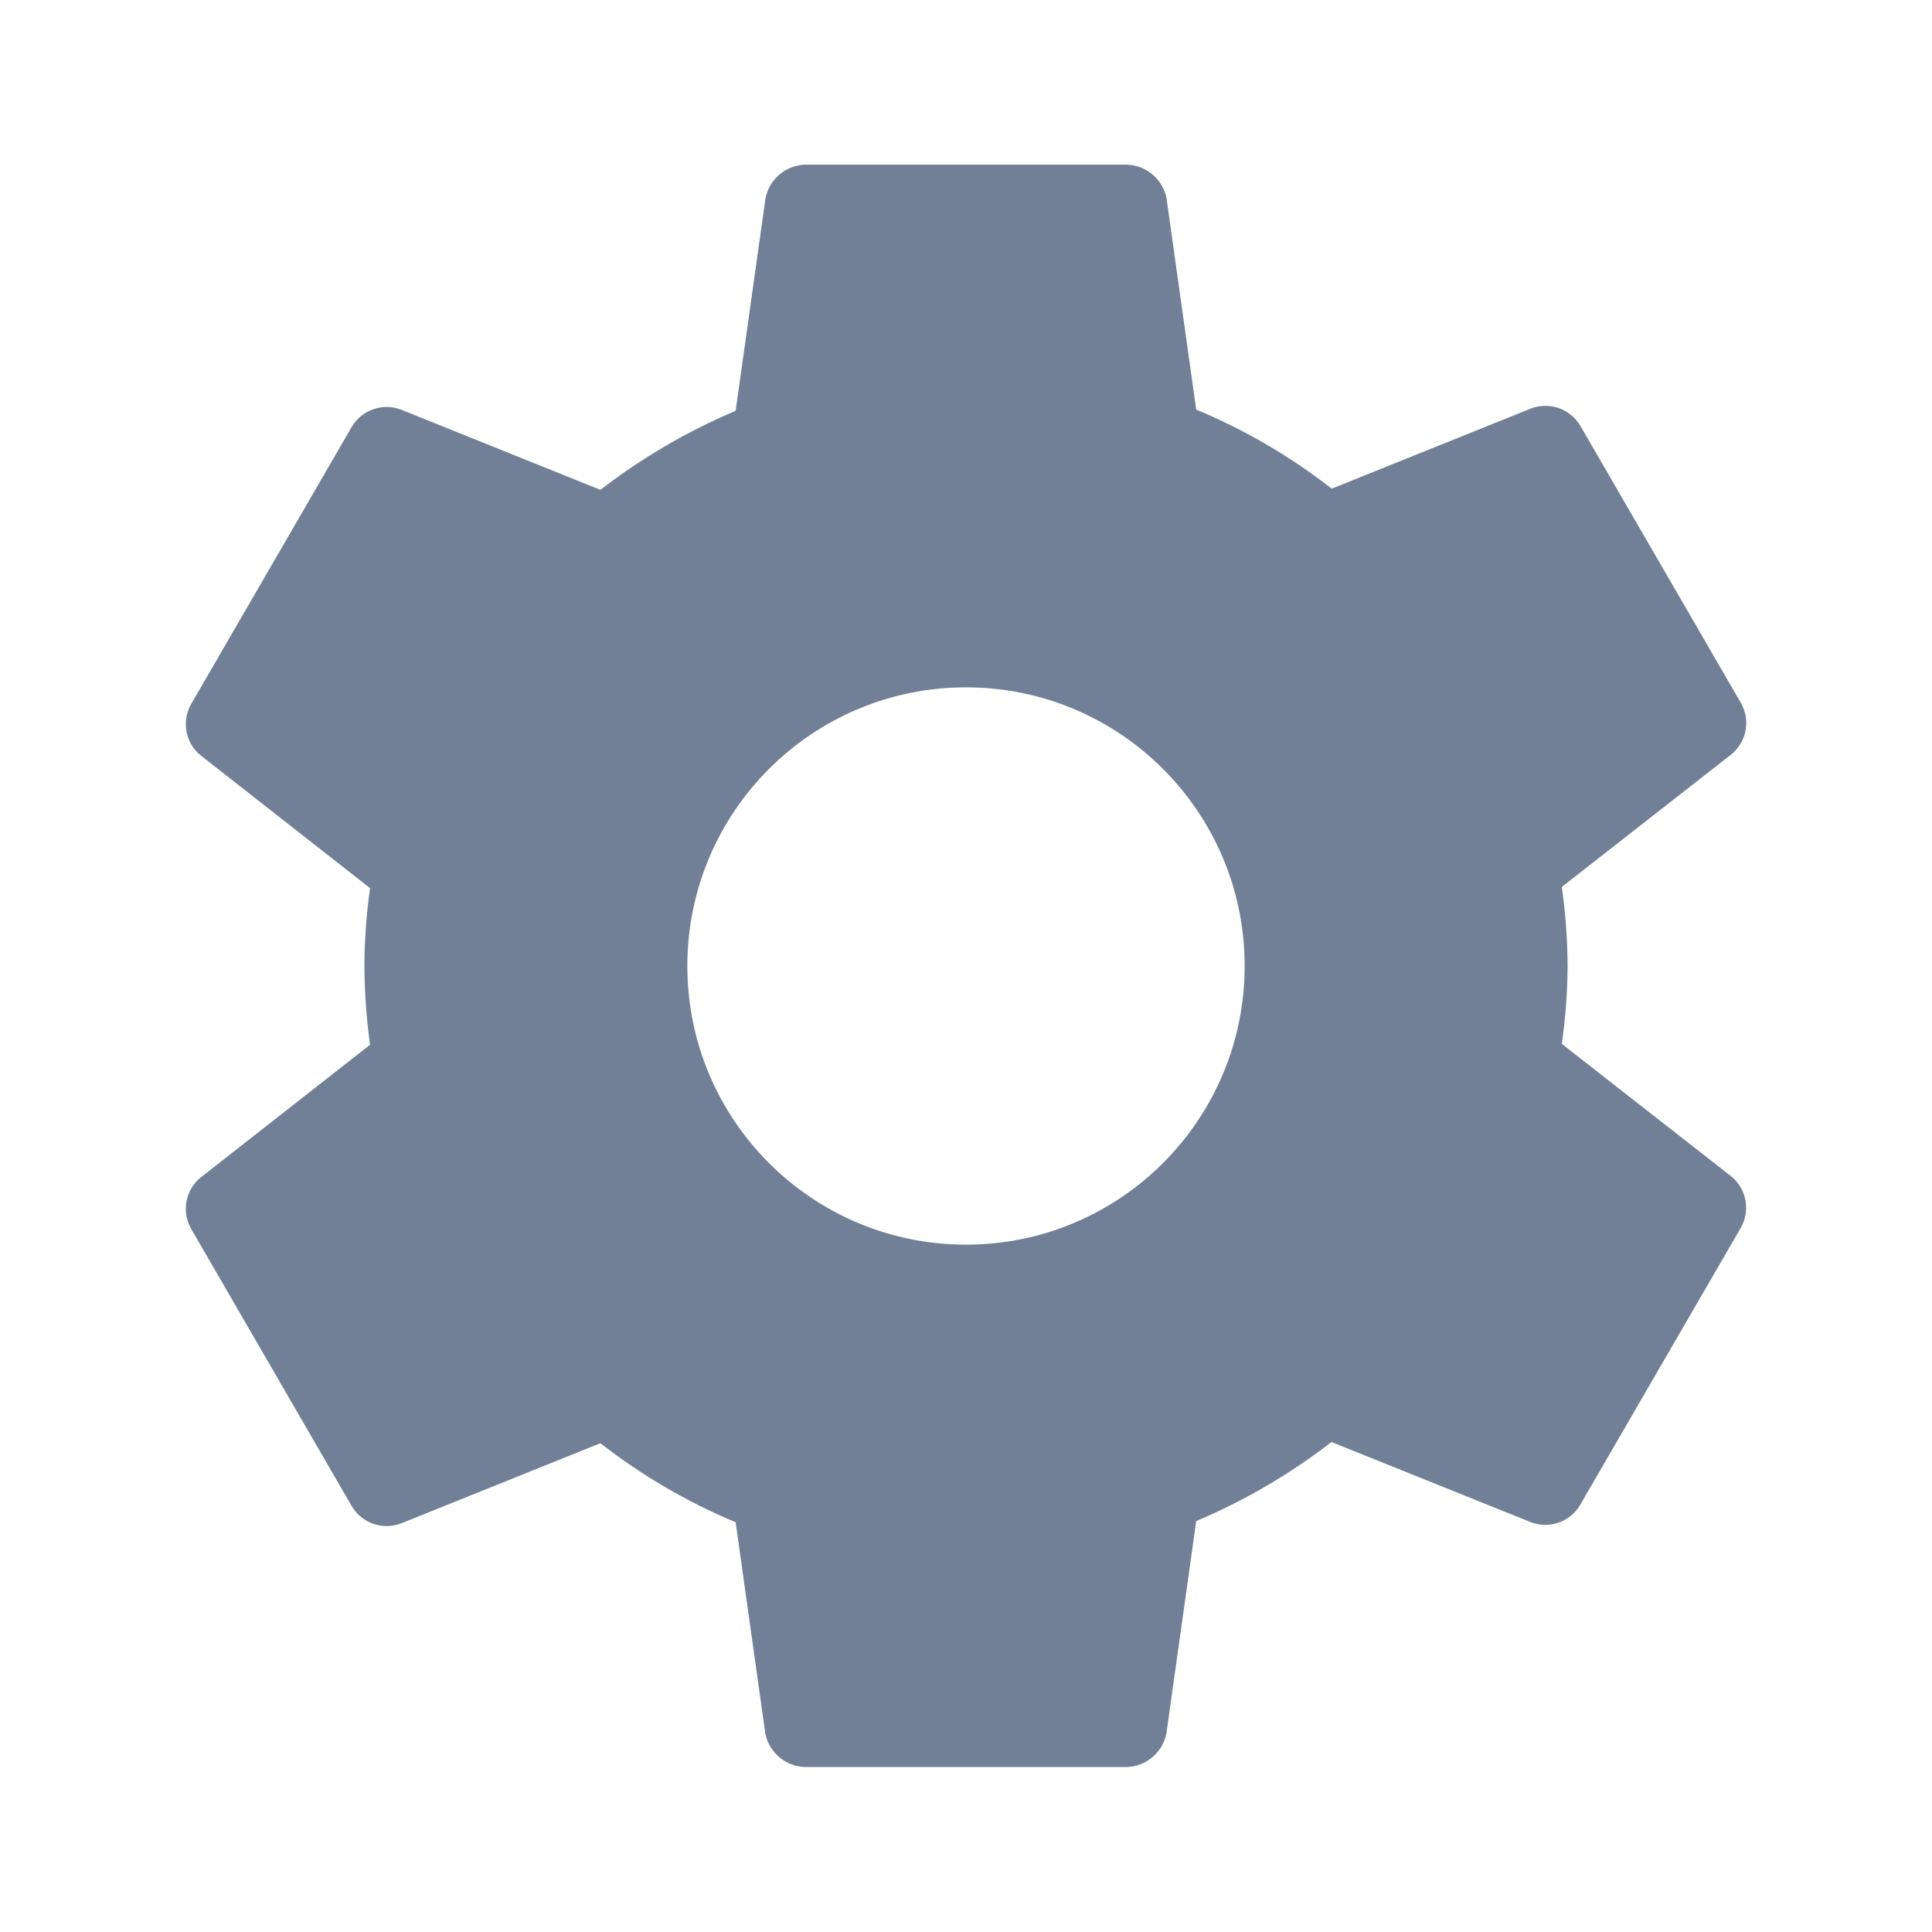
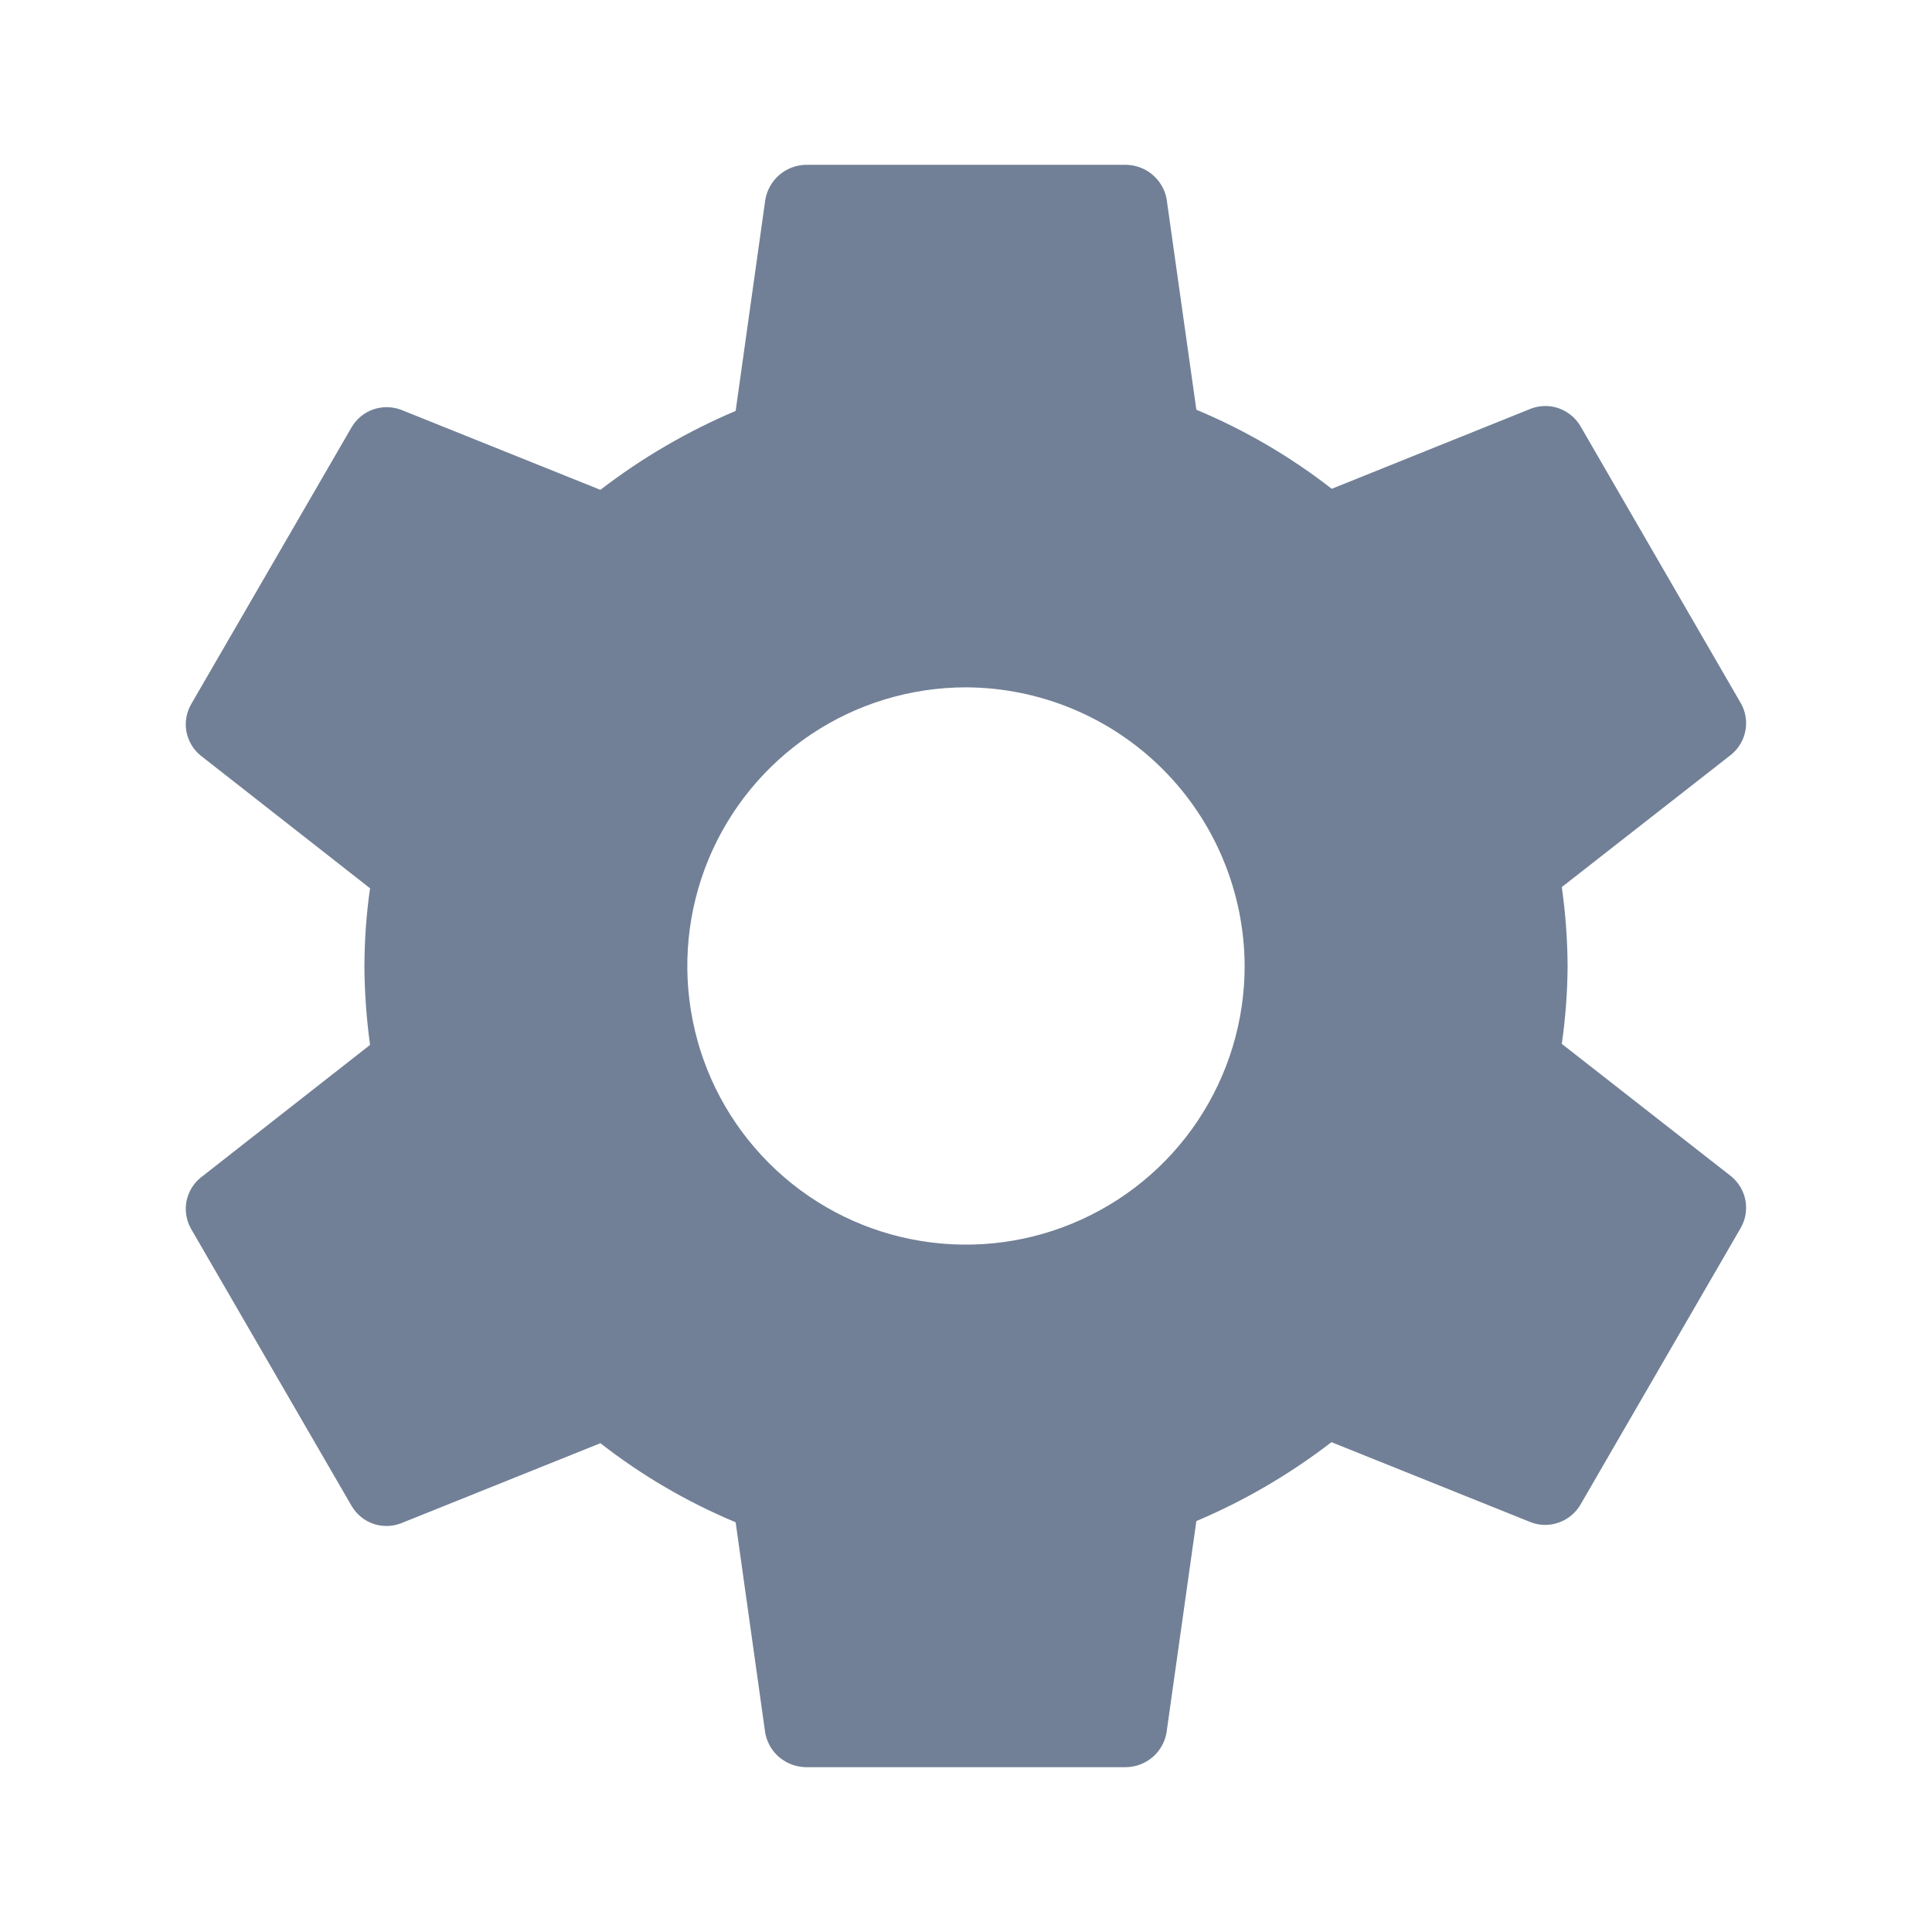
- <svg xmlns="http://www.w3.org/2000/svg" width="13" height="13" fill="none">
-   <path d="M6.5 4.625a1.875 1.875 0 100 3.75 1.875 1.875 0 000-3.75zM10.548 6.5c-.001.175-.014.35-.039.524l1.142.893a.272.272 0 01.061.347l-1.08 1.863a.272.272 0 01-.33.116l-1.343-.54a4.069 4.069 0 01-.91.532l-.2 1.425a.28.28 0 01-.27.23H5.42a.281.281 0 01-.27-.223l-.2-1.424a3.971 3.971 0 01-.91-.532l-1.342.54a.273.273 0 01-.331-.116L1.287 8.27a.272.272 0 01.062-.346L2.49 7.03a4.092 4.092 0 01-.038-.53 3.88 3.88 0 01.038-.524l-1.141-.894a.272.272 0 01-.062-.346l1.08-1.864a.273.273 0 01.331-.116l1.342.54a4.13 4.13 0 01.91-.532l.2-1.424a.28.28 0 01.27-.232h2.16a.281.281 0 01.269.224l.2 1.424c.327.136.633.315.912.532l1.34-.539a.273.273 0 01.332.115l1.08 1.864a.272.272 0 01-.062.347l-1.142.893c.025.176.038.353.039.531z" fill="#718096" />
+ <svg xmlns="http://www.w3.org/2000/svg" width="13" height="13" viewBox="0 0 13 13" fill="none">
+   <path d="M6.5 4.625C6.129 4.625 5.766 4.735 5.458 4.941C5.15 5.147 4.909 5.44 4.767 5.783C4.626 6.125 4.588 6.502 4.661 6.866C4.733 7.23 4.912 7.564 5.174 7.826C5.436 8.088 5.77 8.267 6.134 8.339C6.498 8.411 6.875 8.374 7.217 8.232C7.56 8.09 7.853 7.85 8.059 7.542C8.265 7.233 8.375 6.871 8.375 6.5C8.373 6.003 8.175 5.527 7.824 5.176C7.473 4.825 6.997 4.627 6.5 4.625ZM10.548 6.5C10.547 6.675 10.534 6.85 10.509 7.024L11.651 7.917C11.7 7.958 11.734 8.016 11.745 8.079C11.756 8.142 11.745 8.208 11.712 8.264L10.633 10.127C10.6 10.182 10.549 10.224 10.488 10.245C10.427 10.267 10.361 10.266 10.301 10.243L8.959 9.704C8.68 9.919 8.374 10.098 8.05 10.235L7.849 11.66C7.838 11.723 7.805 11.781 7.756 11.823C7.706 11.866 7.644 11.889 7.579 11.891H5.42C5.357 11.889 5.295 11.867 5.246 11.826C5.197 11.786 5.164 11.73 5.15 11.667L4.95 10.243C4.624 10.107 4.318 9.928 4.04 9.711L2.698 10.25C2.638 10.273 2.572 10.274 2.511 10.253C2.451 10.232 2.4 10.19 2.367 10.135L1.287 8.271C1.255 8.216 1.243 8.15 1.254 8.087C1.266 8.023 1.299 7.966 1.349 7.925L2.49 7.031C2.466 6.855 2.453 6.678 2.452 6.5C2.453 6.325 2.465 6.15 2.49 5.977L1.349 5.083C1.299 5.042 1.266 4.985 1.254 4.921C1.243 4.858 1.255 4.792 1.287 4.737L2.367 2.873C2.4 2.818 2.451 2.776 2.511 2.755C2.572 2.734 2.638 2.735 2.698 2.757L4.04 3.296C4.319 3.081 4.625 2.903 4.95 2.765L5.15 1.341C5.162 1.277 5.195 1.219 5.244 1.177C5.293 1.135 5.355 1.111 5.42 1.109H7.579C7.643 1.111 7.704 1.133 7.753 1.174C7.802 1.215 7.836 1.271 7.849 1.333L8.05 2.757C8.376 2.893 8.682 3.072 8.961 3.289L10.301 2.75C10.361 2.727 10.427 2.726 10.488 2.747C10.549 2.769 10.6 2.81 10.633 2.865L11.712 4.729C11.745 4.785 11.756 4.85 11.745 4.914C11.734 4.977 11.7 5.035 11.651 5.076L10.509 5.969C10.534 6.145 10.547 6.322 10.548 6.5Z" fill="#718096" />
</svg>
